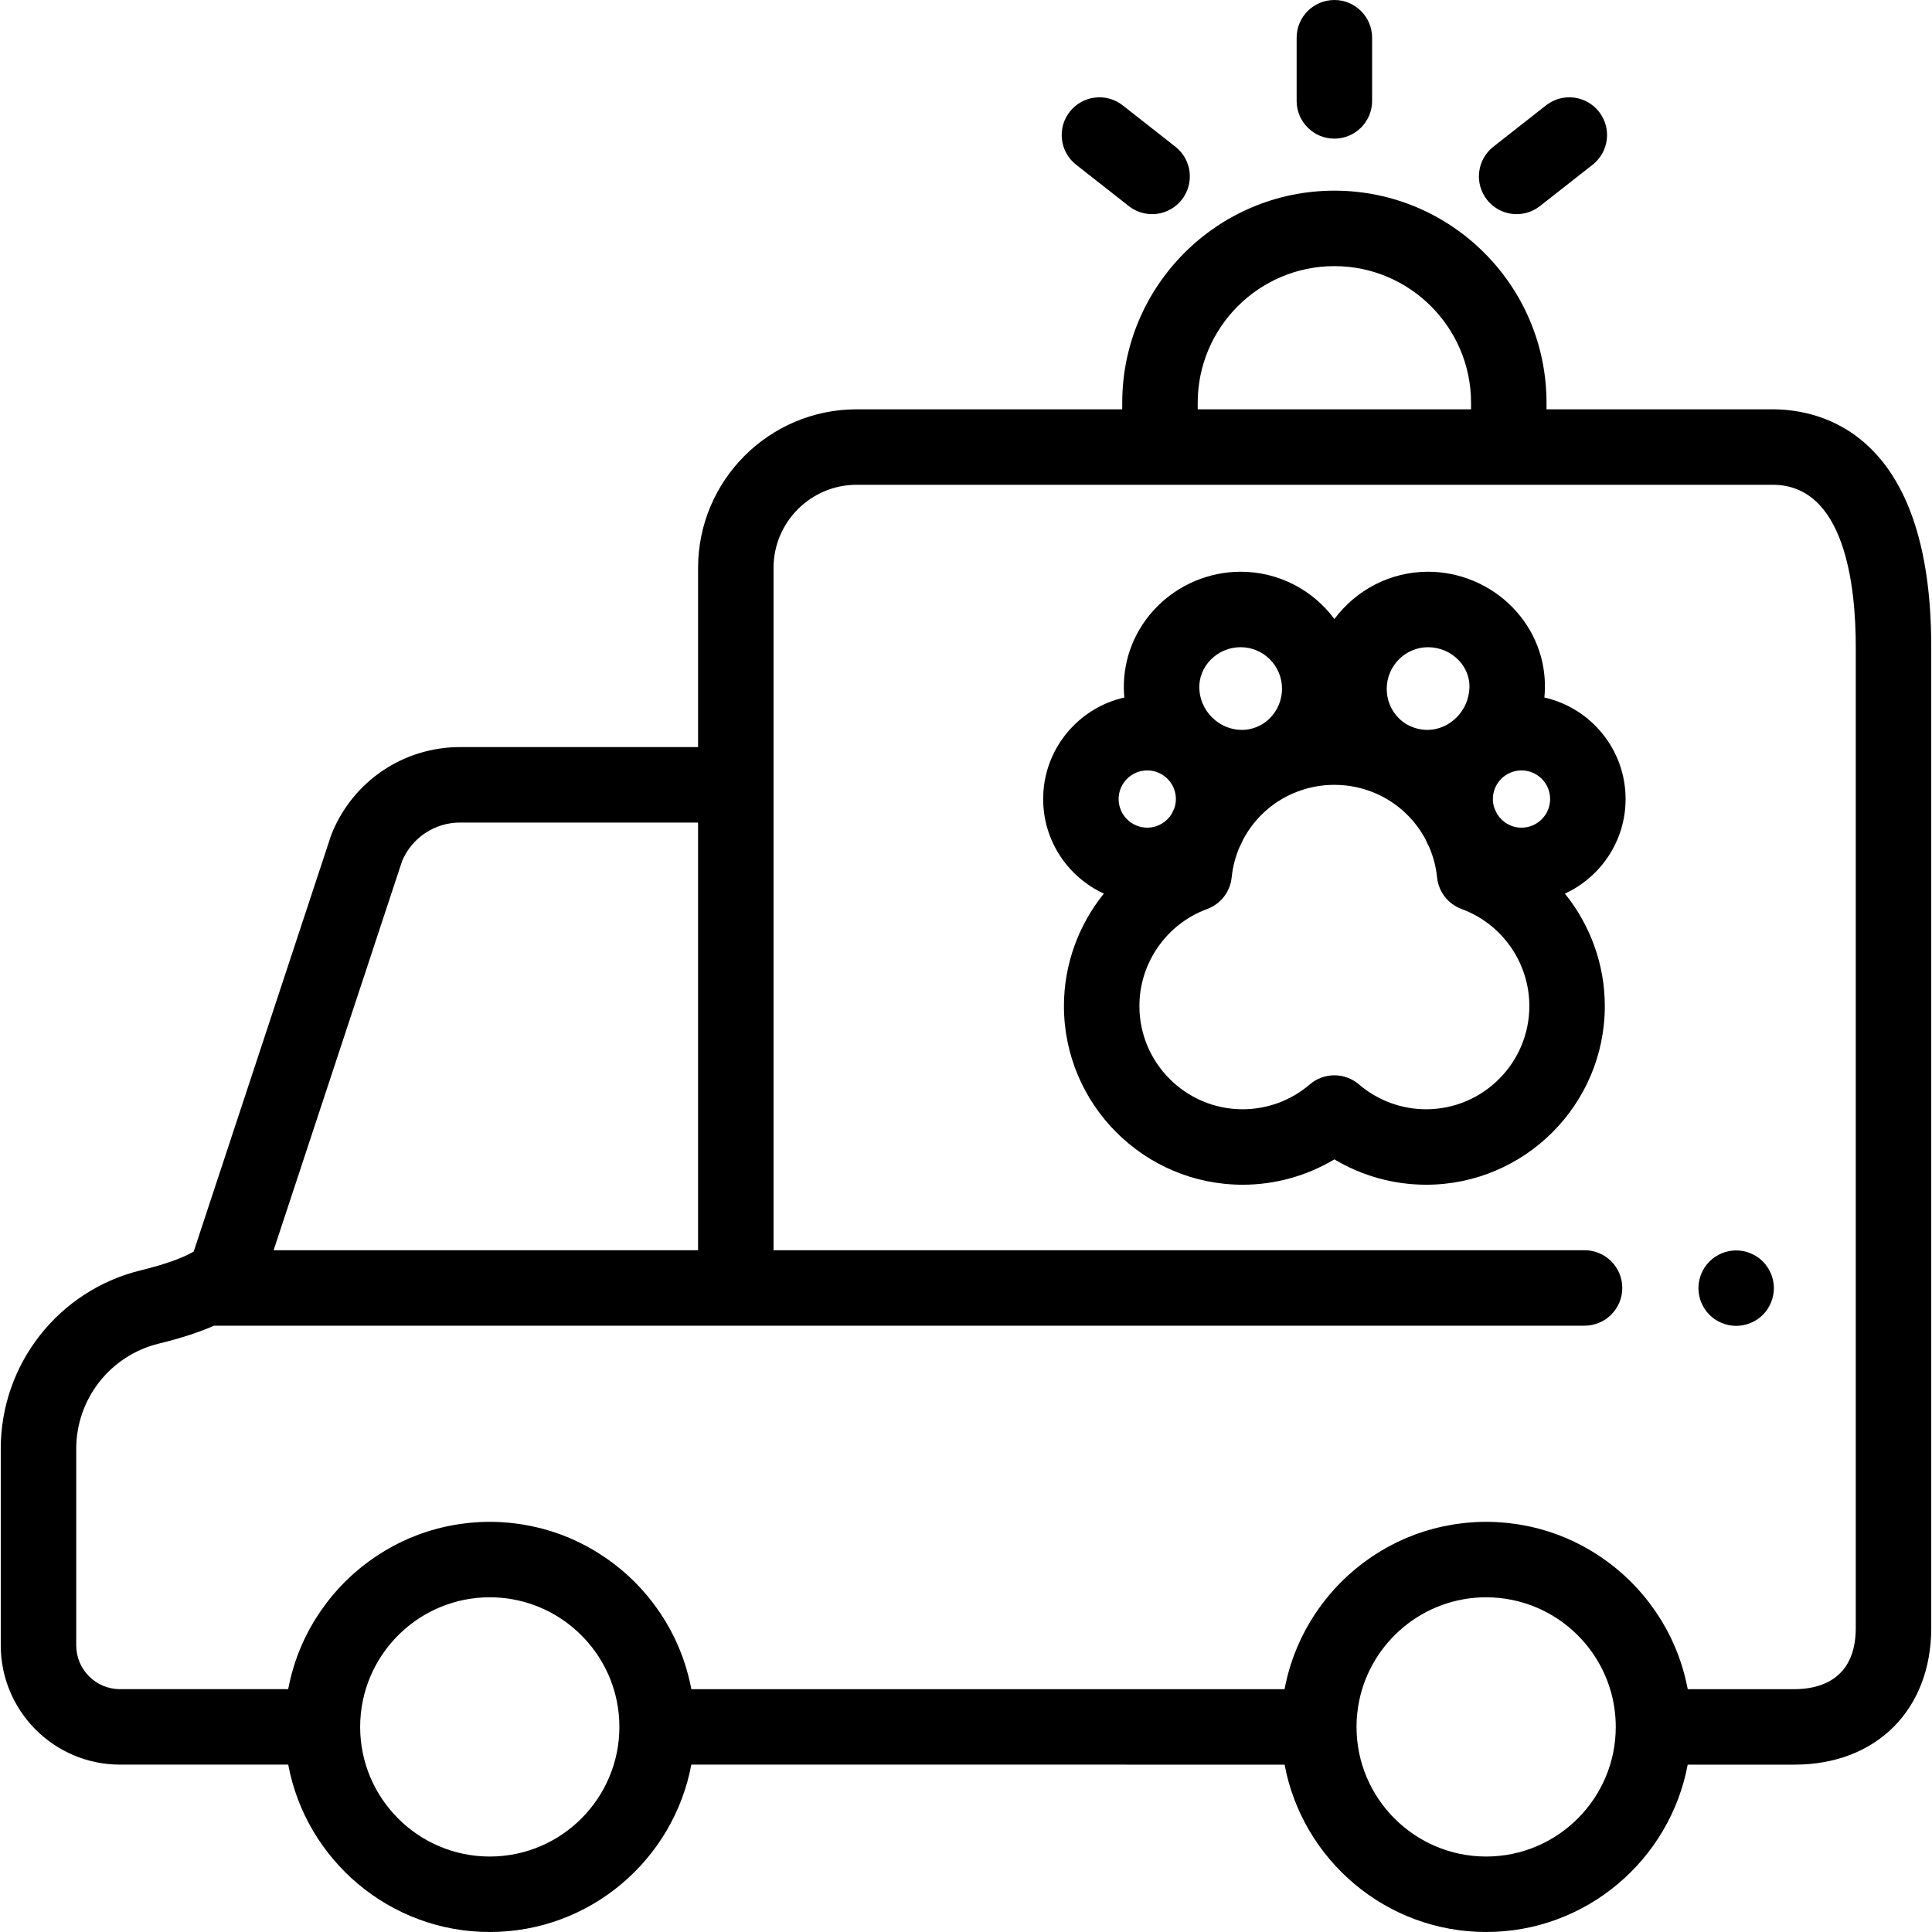
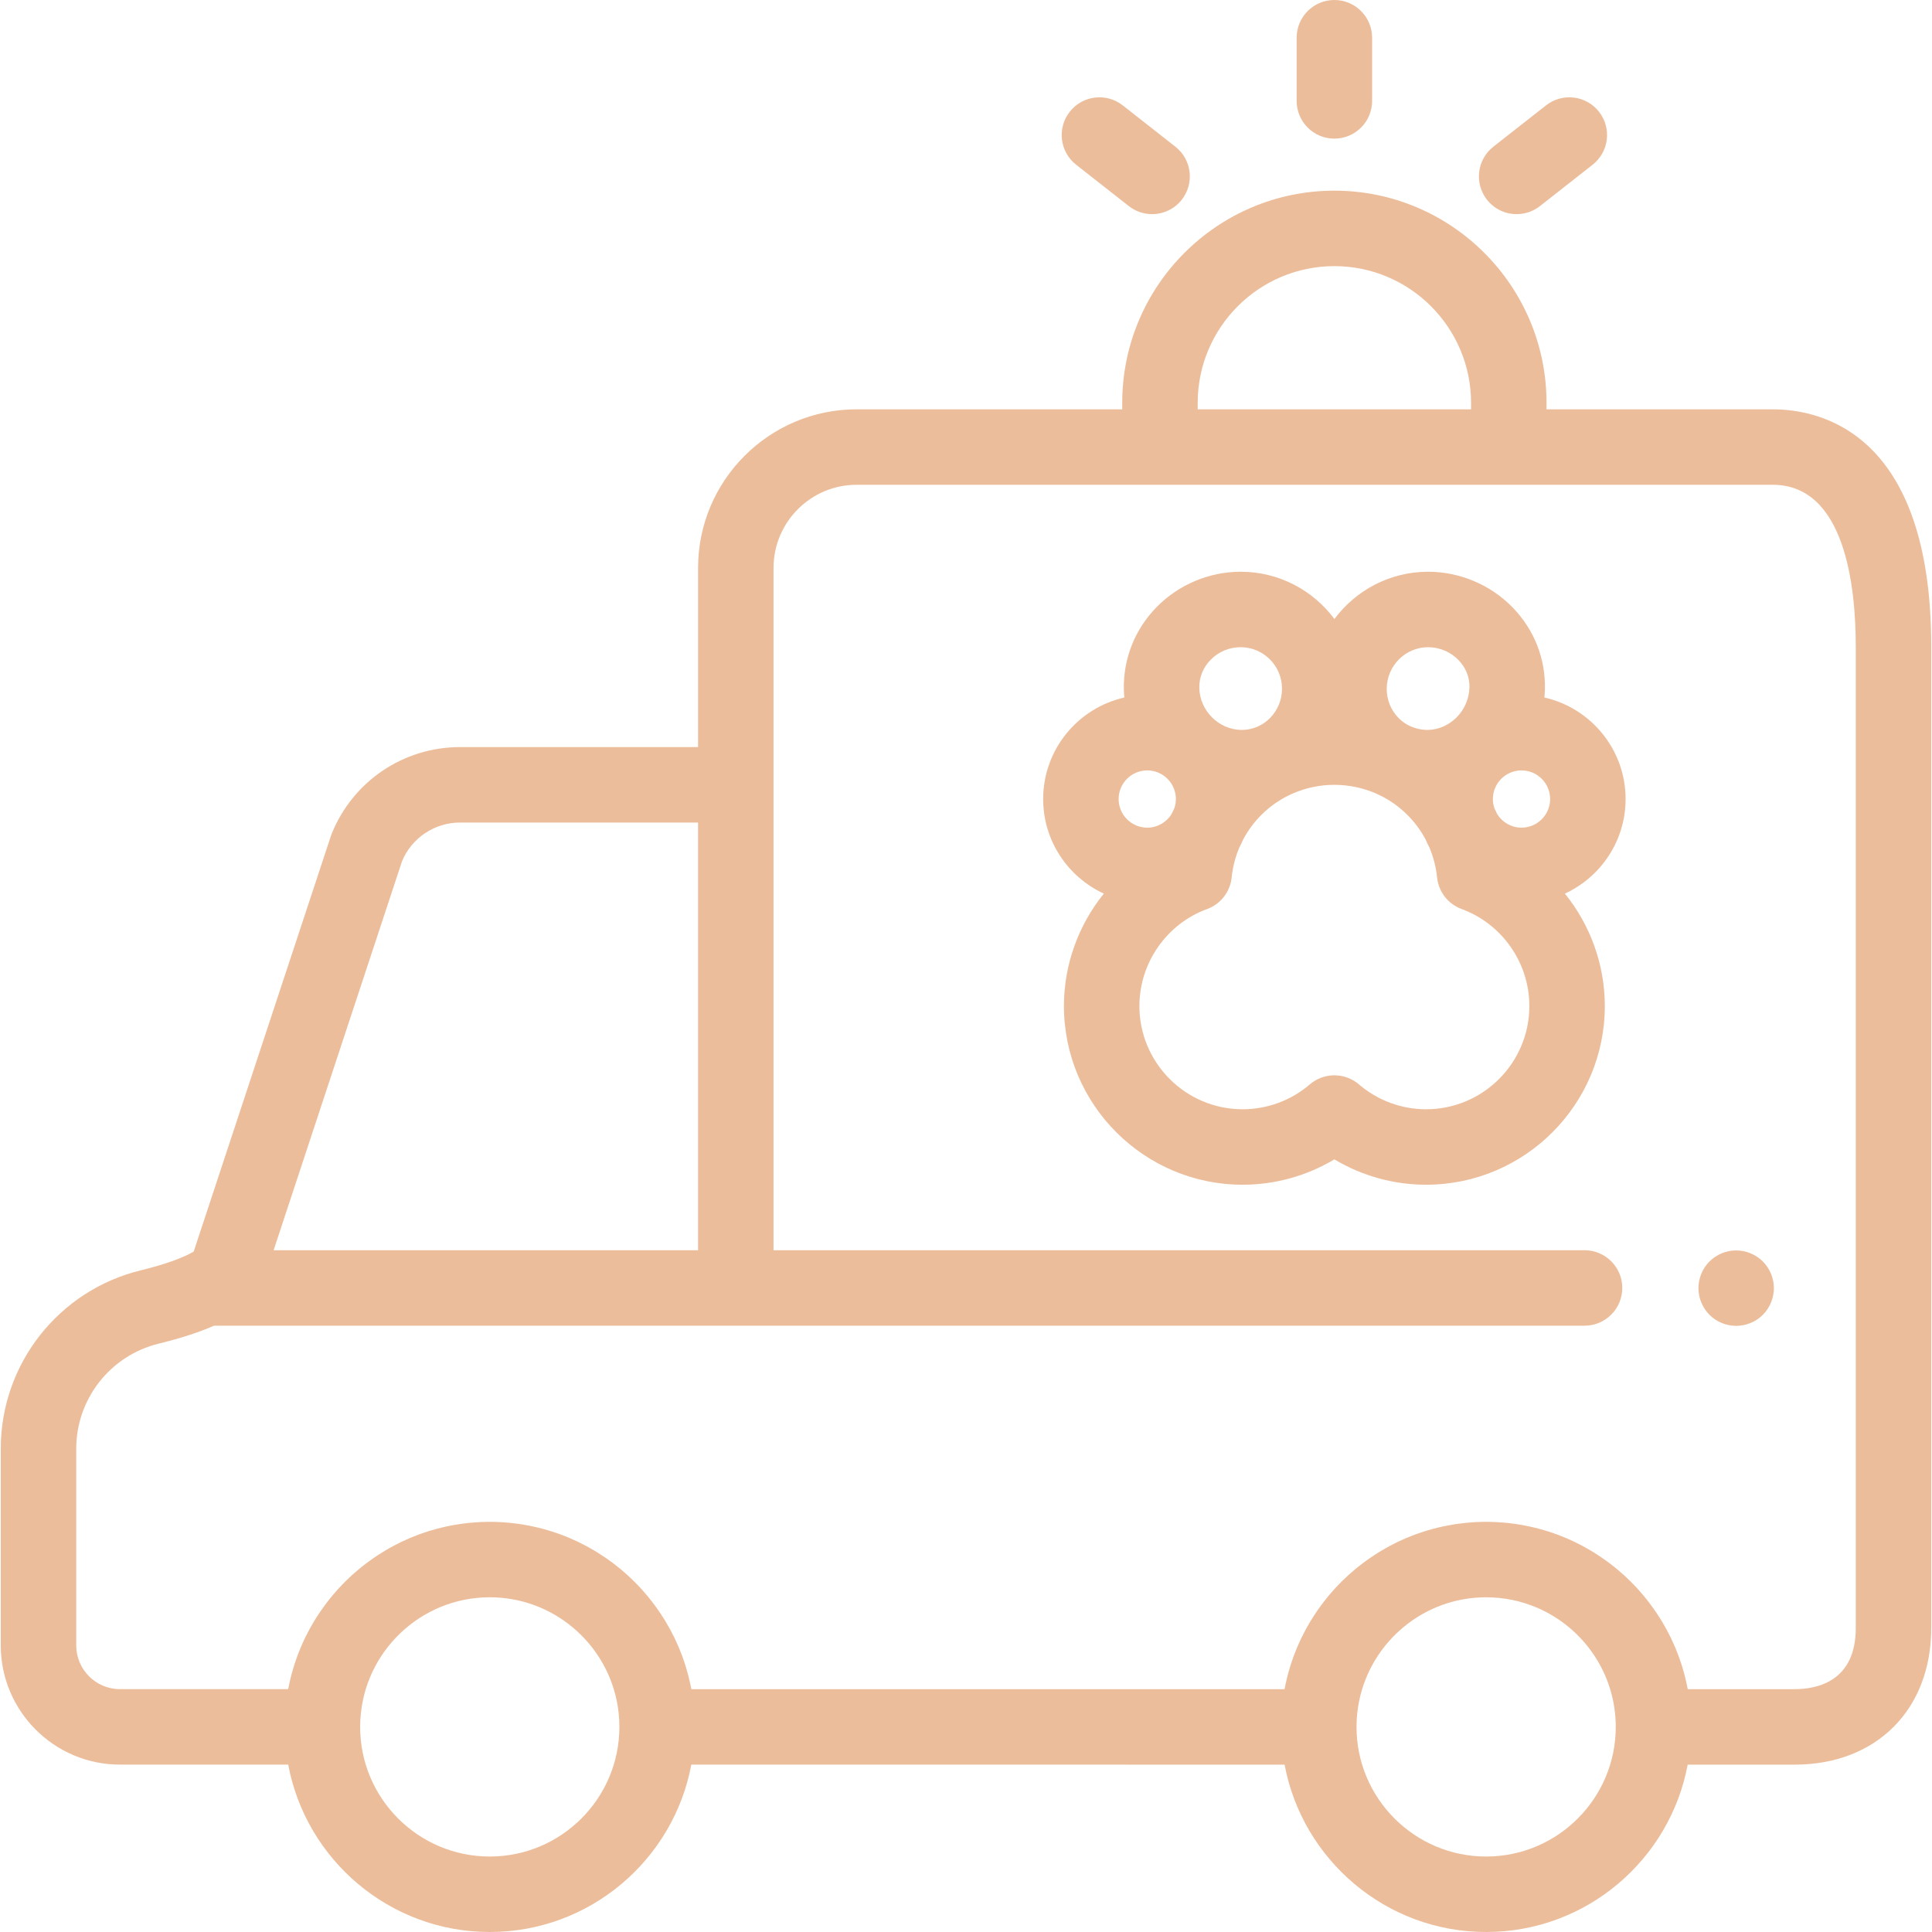
- <svg xmlns="http://www.w3.org/2000/svg" viewBox="0 0 512 512">
+ <svg xmlns="http://www.w3.org/2000/svg" viewBox="0 0 512 512" fill="#ecbd9b">
  <path d="M469.772 108.472h-59.929v-1.724c0-31-25.22-56.22-56.22-56.22s-56.22 25.22-56.22 56.22v1.724h-70.381c-23.174 0-42.027 18.854-42.027 42.027v47.483h-63.029c-15.036 0-28.401 9.005-34.048 22.941-.082.204-.158.411-.228.62L51.329 331.682c-.33.196-.751.428-1.275.69l-.006.002c-2.079 1.038-5.962 2.618-12.654 4.253A48.648 48.648 0 0 0 .201 384.004v52.039c0 17.424 14.175 31.6 31.599 31.6l44.58.001C81.087 492.853 103.24 512 129.794 512c26.553 0 48.706-19.147 53.414-44.355l157.223.003c4.708 25.207 26.86 44.352 53.413 44.352 26.552 0 48.704-19.144 53.413-44.351l28.311.001c21.671 0 36.231-14.561 36.231-36.231V171.35c0-56.751-29.391-62.878-42.027-62.878zm-152.369-1.724c0-19.972 16.248-36.22 36.22-36.22 19.972 0 36.22 16.248 36.22 36.22v1.724h-72.44v-1.724zM106.567 228.164a16.665 16.665 0 0 1 15.398-10.182h63.029v113.339H72.51l34.057-103.157zM129.794 492c-18.941 0-34.351-15.409-34.351-34.351 0-.234.013-.465.018-.699.007-.357.009-.715.027-1.07.003-.056.01-.111.013-.167 1.008-18.043 16.004-32.415 34.293-32.415 16.55 0 30.404 11.767 33.637 27.373l.014.06c.109.529.203 1.063.287 1.601l.016.089c.06.391.104.786.15 1.181.021.18.05.357.068.537.031.308.048.621.071.931.02.271.048.539.062.811.014.28.014.564.021.846.008.307.023.612.023.921.002 18.943-15.408 34.352-34.349 34.352zm264.05 0c-18.941 0-34.351-15.409-34.351-34.351 0-.447.017-.891.034-1.334.005-.143.004-.289.011-.431.017-.33.049-.655.075-.982.02-.253.032-.509.058-.761.011-.107.029-.212.04-.318.116-1.044.273-2.076.481-3.089.006-.03.014-.059.021-.089 3.243-15.593 17.089-27.346 33.631-27.346 4.735 0 9.25.963 13.358 2.704 12.325 5.222 20.992 17.441 20.992 31.647 0 18.941-15.409 34.35-34.35 34.35zm81.724-44.351l-28.295-.001c-.033-.177-.076-.351-.111-.528a59.057 59.057 0 0 0-.813-3.502 54.676 54.676 0 0 0-.431-1.514c-.094-.312-.186-.625-.284-.935a51.983 51.983 0 0 0-.529-1.56c-.098-.277-.191-.557-.294-.832a51.574 51.574 0 0 0-.702-1.776c-.077-.186-.147-.376-.226-.561a55.041 55.041 0 0 0-1.044-2.306c-.046-.095-.096-.186-.142-.28a55.457 55.457 0 0 0-.996-1.942c-.127-.235-.262-.464-.392-.697a52.323 52.323 0 0 0-.847-1.471c-.158-.263-.322-.521-.485-.782a48.422 48.422 0 0 0-1.393-2.123 55.771 55.771 0 0 0-1.47-2.031 54.682 54.682 0 0 0-.964-1.226c-.195-.241-.387-.483-.586-.721a56.47 56.47 0 0 0-1.087-1.255c-.182-.204-.359-.413-.544-.614a52.78 52.78 0 0 0-1.405-1.473c-.103-.104-.201-.213-.305-.316a54.505 54.505 0 0 0-1.808-1.724c-.131-.12-.268-.233-.401-.352-.482-.431-.97-.858-1.468-1.272-.218-.182-.443-.356-.664-.534a58.86 58.86 0 0 0-1.279-1.006c-.254-.192-.511-.379-.768-.566a52.4 52.4 0 0 0-3.349-2.263c-.28-.175-.561-.348-.845-.518-.443-.265-.891-.52-1.342-.772-.277-.155-.553-.313-.833-.463-.49-.263-.987-.514-1.486-.762-.248-.124-.493-.253-.743-.372a53.403 53.403 0 0 0-1.979-.896c-.102-.044-.202-.093-.305-.137a54.067 54.067 0 0 0-2.344-.926c-.225-.083-.454-.156-.681-.236-.566-.2-1.133-.397-1.707-.579-.301-.095-.605-.181-.908-.271-.509-.151-1.019-.3-1.534-.437-.33-.088-.662-.168-.995-.25a53.374 53.374 0 0 0-2.535-.559 53.784 53.784 0 0 0-1.514-.271c-.347-.057-.694-.115-1.043-.165a54.588 54.588 0 0 0-1.581-.201c-.335-.039-.669-.081-1.006-.113a56.24 56.24 0 0 0-1.757-.134c-.287-.018-.571-.044-.859-.058a55.294 55.294 0 0 0-2.646-.067c-.887 0-1.769.025-2.646.067-.288.014-.573.04-.86.058-.587.038-1.173.078-1.755.134-.338.033-.672.075-1.008.114-.528.061-1.055.125-1.578.201-.35.051-.699.108-1.047.166a58.021 58.021 0 0 0-2.552.483 56.46 56.46 0 0 0-1.489.345c-.336.082-.671.164-1.004.252-.51.135-1.015.282-1.519.432-.308.092-.618.179-.924.276a53.03 53.03 0 0 0-1.673.567c-.238.084-.479.161-.716.249-.786.29-1.564.596-2.332.921-.127.054-.251.114-.378.169-.641.277-1.277.562-1.905.862-.265.127-.524.263-.787.394-.482.241-.964.483-1.438.737-.293.157-.582.322-.872.485a57.57 57.57 0 0 0-1.3.748 58.83 58.83 0 0 0-2.976 1.912 53.27 53.27 0 0 0-1.201.855c-.273.199-.547.397-.816.601-.411.312-.814.633-1.216.956-.242.195-.487.385-.726.584-.462.385-.914.782-1.363 1.181-.167.148-.338.291-.503.441a53.917 53.917 0 0 0-1.782 1.699c-.147.146-.286.3-.432.448-.431.44-.859.883-1.276 1.338-.208.228-.409.462-.613.693-.343.387-.684.775-1.016 1.172-.216.259-.426.522-.637.785-.308.382-.612.766-.91 1.156a56.863 56.863 0 0 0-2.053 2.885c-.273.41-.537.826-.798 1.244-.179.286-.36.571-.533.86-.27.449-.528.905-.784 1.363-.15.267-.305.531-.451.802-.308.57-.601 1.15-.888 1.732-.081.164-.168.323-.247.488a54.484 54.484 0 0 0-1.027 2.267c-.099.233-.188.471-.284.706-.221.539-.439 1.08-.643 1.628-.114.306-.217.616-.326.923a56.03 56.03 0 0 0-.497 1.465c-.107.334-.206.672-.307 1.009a53.415 53.415 0 0 0-.677 2.483c-.119.481-.23.965-.336 1.452-.077.353-.153.706-.223 1.061-.033.168-.074.333-.105.501l-157.194-.003c-.033-.173-.074-.344-.108-.517-.067-.342-.141-.681-.214-1.02a53.02 53.02 0 0 0-1.025-3.978c-.097-.326-.194-.652-.297-.976a53.854 53.854 0 0 0-.508-1.499c-.105-.298-.206-.598-.316-.894a50.448 50.448 0 0 0-.655-1.657c-.092-.226-.178-.456-.274-.68a53.492 53.492 0 0 0-1.03-2.273c-.073-.151-.153-.297-.227-.447a51.951 51.951 0 0 0-.91-1.774c-.142-.264-.294-.523-.441-.784-.26-.463-.521-.925-.794-1.379-.172-.287-.351-.568-.528-.851a54.313 54.313 0 0 0-.803-1.252 57.932 57.932 0 0 0-2.052-2.882c-.297-.39-.601-.774-.909-1.155-.212-.263-.423-.528-.639-.787a59.188 59.188 0 0 0-1.012-1.168c-.206-.232-.408-.468-.617-.697-.412-.45-.836-.889-1.263-1.325-.15-.153-.293-.311-.445-.461a53.732 53.732 0 0 0-1.779-1.696c-.168-.154-.344-.299-.514-.451a54.003 54.003 0 0 0-1.352-1.171c-.242-.201-.49-.394-.735-.591-.398-.32-.798-.639-1.206-.948-.271-.206-.547-.405-.822-.606a56.11 56.11 0 0 0-1.195-.851 57.022 57.022 0 0 0-2.095-1.371 50.085 50.085 0 0 0-.887-.544 51.488 51.488 0 0 0-1.292-.744c-.292-.164-.583-.33-.879-.488a54.782 54.782 0 0 0-1.427-.732c-.266-.133-.529-.271-.798-.4a56.705 56.705 0 0 0-1.878-.851c-.135-.059-.267-.123-.403-.181a54.674 54.674 0 0 0-2.329-.92c-.241-.089-.486-.167-.729-.253a54.865 54.865 0 0 0-1.66-.563c-.308-.098-.621-.186-.932-.278a55.462 55.462 0 0 0-1.511-.43c-.335-.089-.672-.171-1.009-.253a50.845 50.845 0 0 0-4.038-.828c-.348-.057-.696-.115-1.047-.166a54.897 54.897 0 0 0-1.579-.201c-.335-.039-.669-.081-1.006-.114a56.474 56.474 0 0 0-1.757-.134c-.287-.018-.571-.044-.859-.058a55.26 55.26 0 0 0-2.646-.067c-.887 0-1.768.025-2.646.067-.288.014-.573.04-.86.058-.587.038-1.173.078-1.755.134-.338.033-.673.075-1.009.114a54.69 54.69 0 0 0-1.576.201c-.352.051-.701.109-1.05.166a53.075 53.075 0 0 0-2.551.483c-.496.107-.989.222-1.481.343-.339.083-.679.166-1.015.255a54.66 54.66 0 0 0-1.5.427c-.314.093-.63.183-.942.281-.55.174-1.094.364-1.637.555-.251.088-.504.169-.753.261-.782.289-1.556.593-2.32.916-.155.066-.306.139-.46.206-.611.265-1.219.537-1.819.824-.28.134-.554.278-.832.417a53.61 53.61 0 0 0-1.392.714c-.304.163-.603.334-.904.503-.424.238-.847.478-1.264.728a57.07 57.07 0 0 0-2.111 1.328c-.3.198-.598.398-.894.602-.392.27-.778.547-1.163.827-.285.208-.572.415-.853.629-.393.299-.779.606-1.164.915-.259.208-.521.411-.775.624-.433.36-.855.732-1.276 1.105-.196.173-.396.341-.59.517a55.838 55.838 0 0 0-1.761 1.679c-.178.178-.348.364-.524.544-.399.409-.796.819-1.182 1.24-.225.245-.441.498-.661.747-.326.369-.651.738-.966 1.116-.228.272-.45.55-.672.827a55.37 55.37 0 0 0-.873 1.111 55.198 55.198 0 0 0-1.463 2.016 55.04 55.04 0 0 0-.614.902c-.263.396-.517.797-.77 1.199-.188.3-.377.598-.559.902-.259.431-.506.869-.753 1.307-.16.285-.325.567-.481.855a54.49 54.49 0 0 0-.837 1.632c-.098.196-.202.388-.297.586-.356.74-.695 1.489-1.018 2.247-.11.258-.208.521-.314.781-.21.515-.419 1.03-.613 1.552-.119.319-.227.642-.34.964-.166.473-.33.946-.483 1.424-.11.343-.212.689-.315 1.035-.139.467-.274.935-.401 1.407a51.085 51.085 0 0 0-.605 2.498c-.078.36-.156.719-.227 1.082-.032.164-.072.326-.103.49H31.8c-6.396 0-11.599-5.203-11.599-11.6v-52.039a28.694 28.694 0 0 1 21.938-27.947c5.699-1.393 10.594-2.981 14.591-4.735h363.192c5.522 0 10-4.477 10-10 0-5.522-4.478-10-10-10H204.995V150.499c0-12.145 9.882-22.027 22.027-22.027h242.749c19.166 0 22.027 26.864 22.027 42.878v260.068h.001c0 14.123-10.17 16.231-16.231 16.231z" />
  <path d="M430.798 211.753c.001-13.128-9.22-24.136-21.523-26.907.066-.691.118-1.385.138-2.088v-.001c.229-8.137-2.811-15.872-8.558-21.783-5.845-6.011-14.008-9.458-22.398-9.458-10.138 0-19.167 4.933-24.82 12.529-5.649-7.596-14.686-12.529-24.847-12.529-8.315 0-16.422 3.402-22.241 9.336-5.779 5.892-8.875 13.641-8.717 21.817.014.733.064 1.458.129 2.179-12.298 2.775-21.513 13.78-21.513 26.905 0 11.107 6.602 20.695 16.084 25.064-6.68 8.266-10.578 18.726-10.578 29.785 0 26.116 21.247 47.363 47.363 47.363 8.602 0 17-2.351 24.306-6.721a47.37 47.37 0 0 0 24.306 6.721c26.116 0 47.363-21.247 47.363-47.363 0-11.06-3.898-21.519-10.578-29.785 9.483-4.369 16.084-13.957 16.084-25.064zm-52.341-40.236c3.021 0 5.958 1.239 8.059 3.399 1.949 2.005 2.98 4.589 2.905 7.278-.173 6.131-5.143 11.174-11.08 11.242a11.14 11.14 0 0 1-4.611-1.004c-.179-.083-.355-.172-.535-.253a10.409 10.409 0 0 1-2.476-1.819c-2.089-2.073-3.233-4.858-3.221-7.844.024-6.065 4.941-10.999 10.959-10.999zm-57.631 3.34a11.07 11.07 0 0 1 7.963-3.341c6.036 0 10.952 4.922 10.959 10.971a11.017 11.017 0 0 1-3.303 7.922 10.575 10.575 0 0 1-2.409 1.777c-.327.148-.646.307-.969.462a10.428 10.428 0 0 1-4.113.789c-6.019-.099-11.01-5.102-11.127-11.153-.054-2.764 1.012-5.4 2.999-7.427zm-24.378 36.897c-.001-4.184 3.403-7.587 7.585-7.587 4.184 0 7.587 3.403 7.587 7.587 0 .859-.15 1.681-.414 2.452-.25.503-.491 1.011-.723 1.524-1.338 2.162-3.725 3.61-6.449 3.61-4.183 0-7.586-3.403-7.586-7.586zm81.481 82.213a27.353 27.353 0 0 1-17.796-6.59 9.974 9.974 0 0 0-6.51-2.409 9.981 9.981 0 0 0-6.51 2.409 27.353 27.353 0 0 1-17.796 6.59c-15.088 0-27.363-12.275-27.363-27.363 0-11.437 7.211-21.766 17.943-25.701a9.999 9.999 0 0 0 6.506-8.373 27.423 27.423 0 0 1 2.06-7.984c.356-.677.69-1.367.99-2.075a27.25 27.25 0 0 1 11.853-11.581c.435-.191.865-.392 1.291-.604a27.444 27.444 0 0 1 11.026-2.296c3.909 0 7.632.815 11.005 2.287.426.211.856.411 1.291.602a27.248 27.248 0 0 1 11.874 11.592c.3.708.634 1.398.99 2.075a27.423 27.423 0 0 1 2.06 7.984 9.999 9.999 0 0 0 6.506 8.373c10.732 3.936 17.943 14.264 17.943 25.701 0 15.087-12.275 27.363-27.363 27.363zm25.284-74.627c-2.724 0-5.111-1.448-6.449-3.61a48.281 48.281 0 0 0-.723-1.524 7.542 7.542 0 0 1-.414-2.452c0-4.184 3.403-7.587 7.587-7.587 4.183 0 7.586 3.403 7.586 7.587-.001 4.182-3.404 7.586-7.587 7.586zM469.899 339.42a9.997 9.997 0 0 0-.569-1.87 9.937 9.937 0 0 0-.92-1.73 9.57 9.57 0 0 0-1.24-1.52 9.57 9.57 0 0 0-1.52-1.24 10.199 10.199 0 0 0-3.6-1.49 9.847 9.847 0 0 0-3.9 0c-.64.131-1.27.32-1.88.57-.6.25-1.18.561-1.72.92-.55.36-1.06.78-1.52 1.24-.461.46-.881.97-1.25 1.52-.36.54-.671 1.12-.91 1.73-.25.6-.45 1.23-.57 1.87-.13.64-.2 1.3-.2 1.95 0 .649.07 1.31.2 1.96.12.63.32 1.26.57 1.87.25.6.56 1.18.92 1.72.359.55.779 1.06 1.24 1.52.46.46.97.88 1.52 1.25.54.36 1.12.66 1.72.91.61.25 1.24.45 1.88.57.641.13 1.301.2 1.95.2.65 0 1.311-.07 1.95-.2.64-.12 1.27-.32 1.87-.57.61-.25 1.19-.55 1.73-.91.551-.37 1.061-.79 1.52-1.25.46-.46.88-.97 1.24-1.52.359-.54.67-1.12.92-1.72.25-.61.439-1.24.569-1.87.131-.65.2-1.311.2-1.96 0-.65-.069-1.31-.2-1.95zM353.623 0c-5.522 0-10 4.477-10 10v16.74c0 5.523 4.478 10 10 10 5.523 0 10-4.478 10-10V10c0-5.523-4.477-10-10-10zM311.494 38.883l-13.958-10.959a10 10 0 0 0-14.041 1.69c-3.41 4.344-2.653 10.63 1.69 14.04l13.958 10.959a9.958 9.958 0 0 0 6.169 2.135 9.986 9.986 0 0 0 7.872-3.824c3.411-4.345 2.654-10.631-1.69-14.041zM423.751 29.613c-3.41-4.344-9.695-5.101-14.041-1.69l-13.958 10.959c-4.344 3.41-5.101 9.696-1.69 14.041a9.976 9.976 0 0 0 7.872 3.825 9.96 9.96 0 0 0 6.169-2.135l13.958-10.959c4.344-3.41 5.101-9.696 1.69-14.041z" />
</svg>
